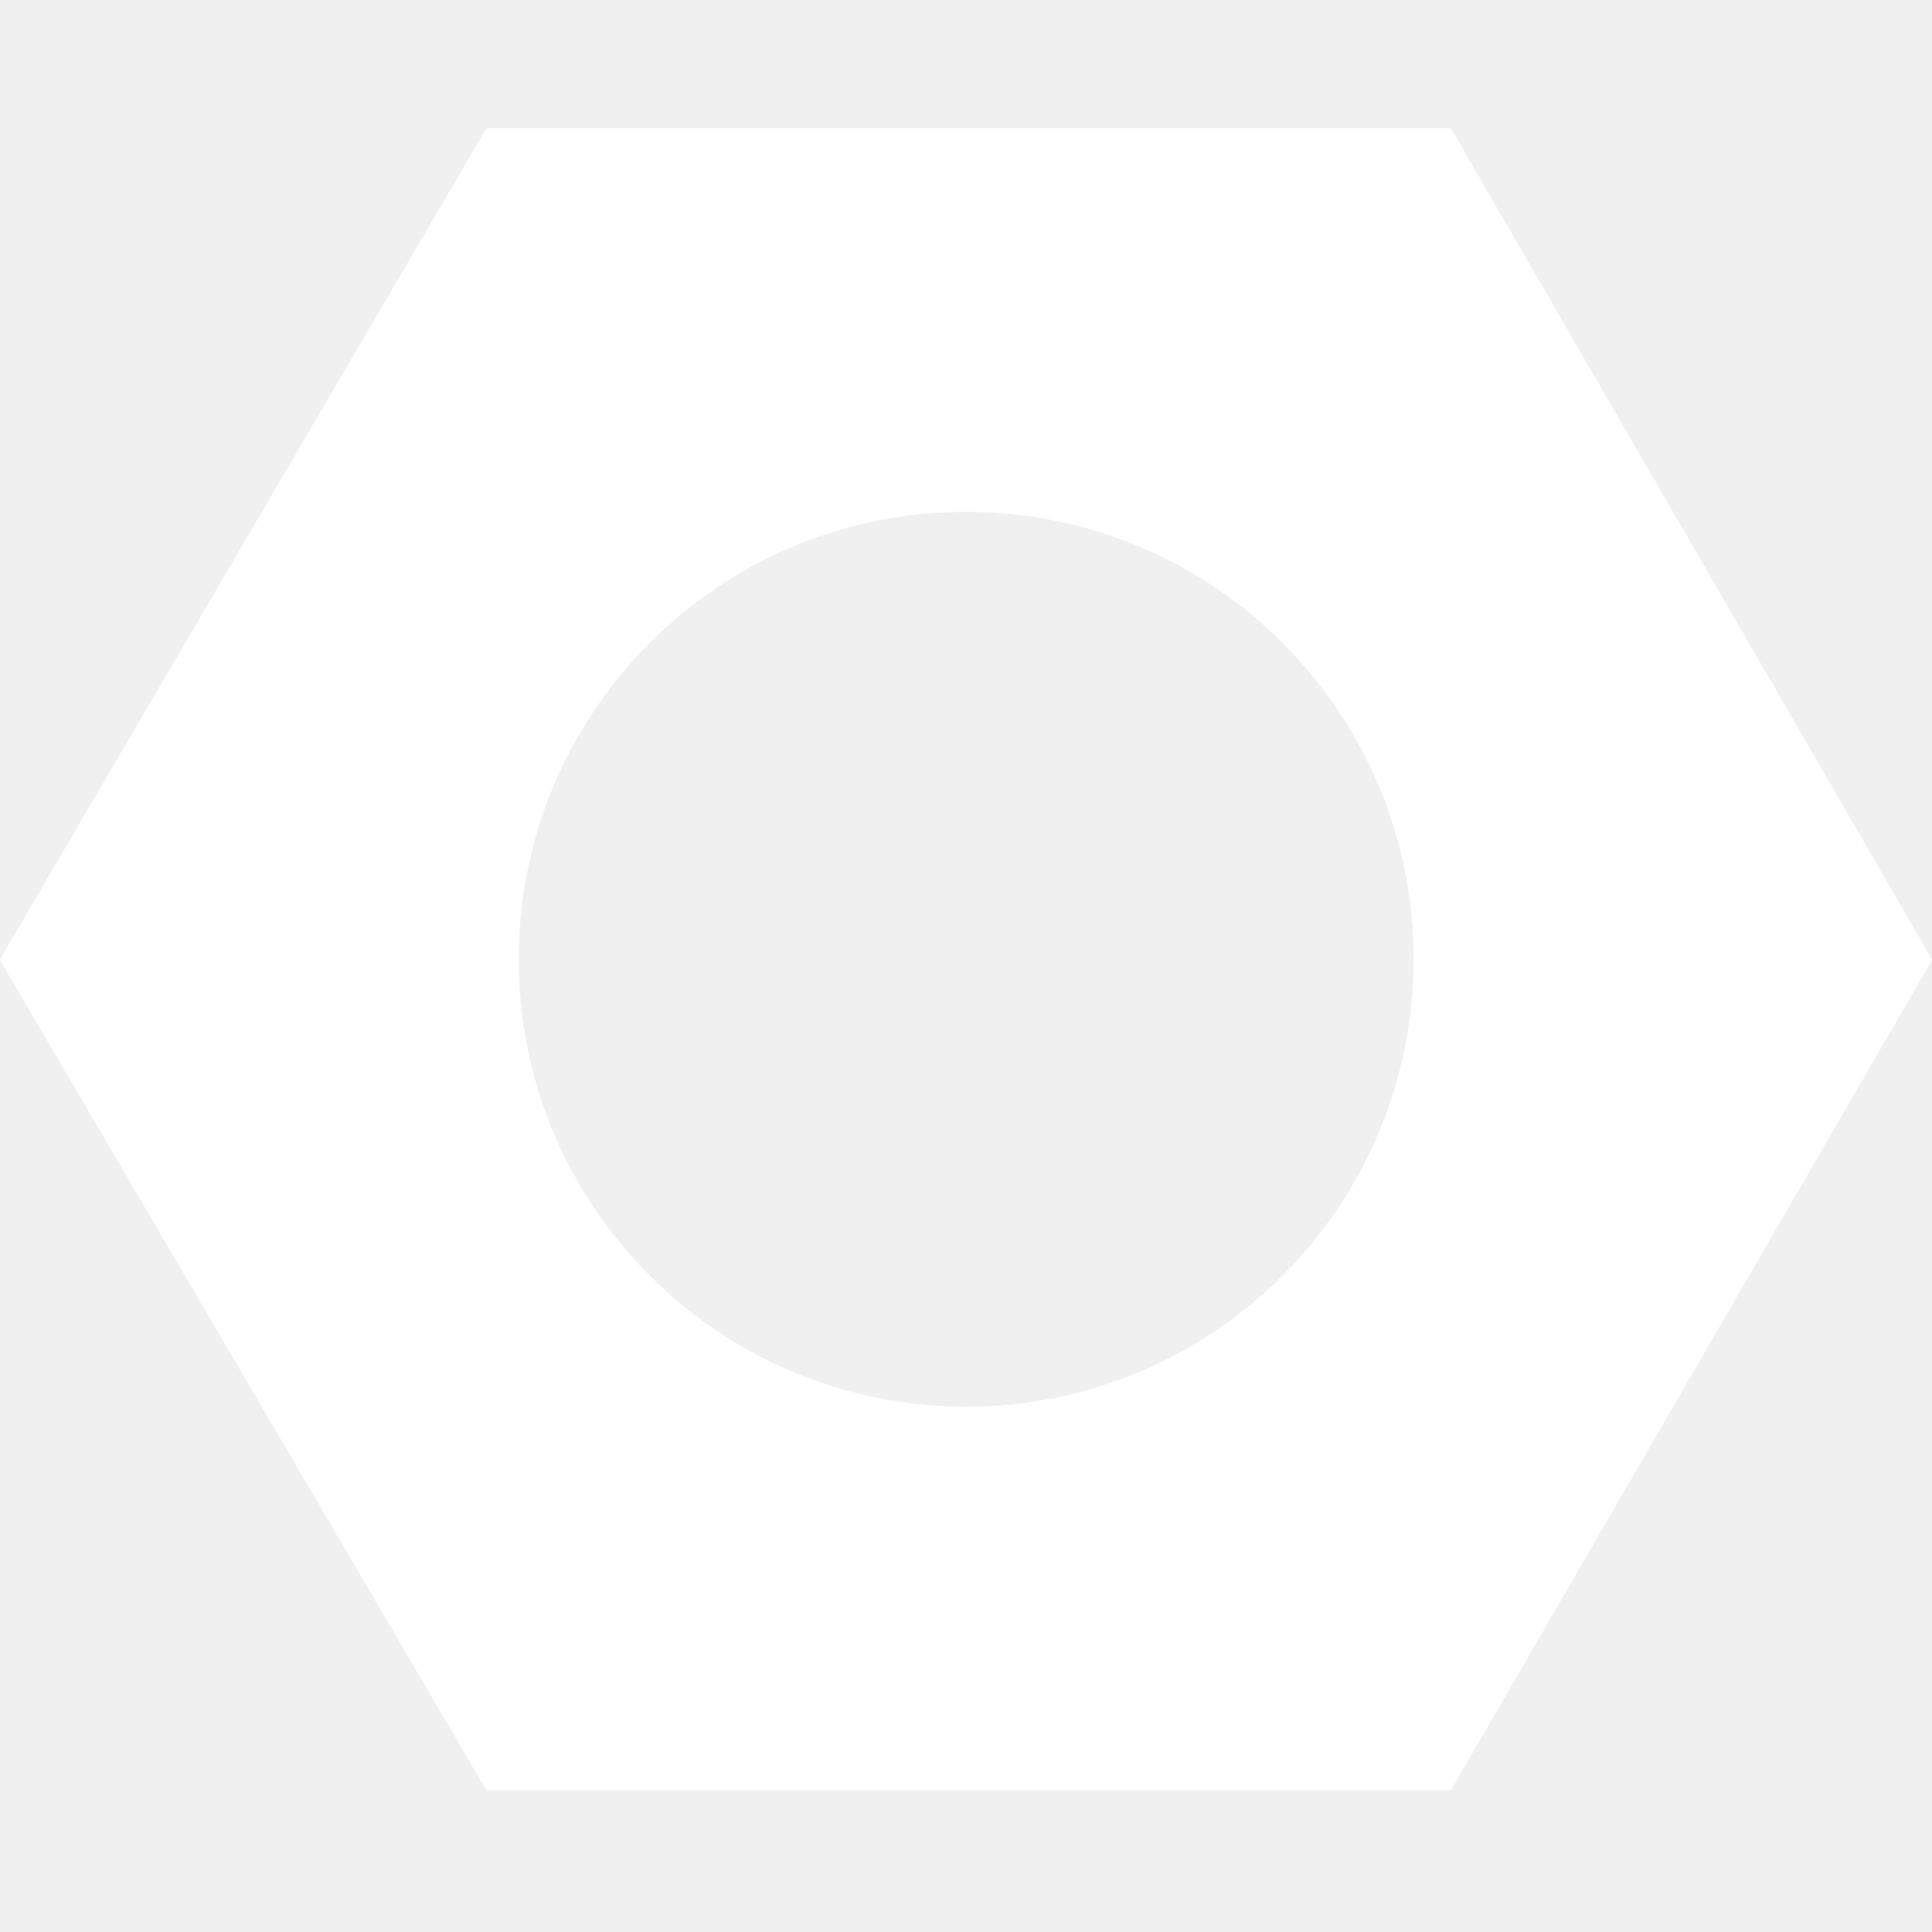
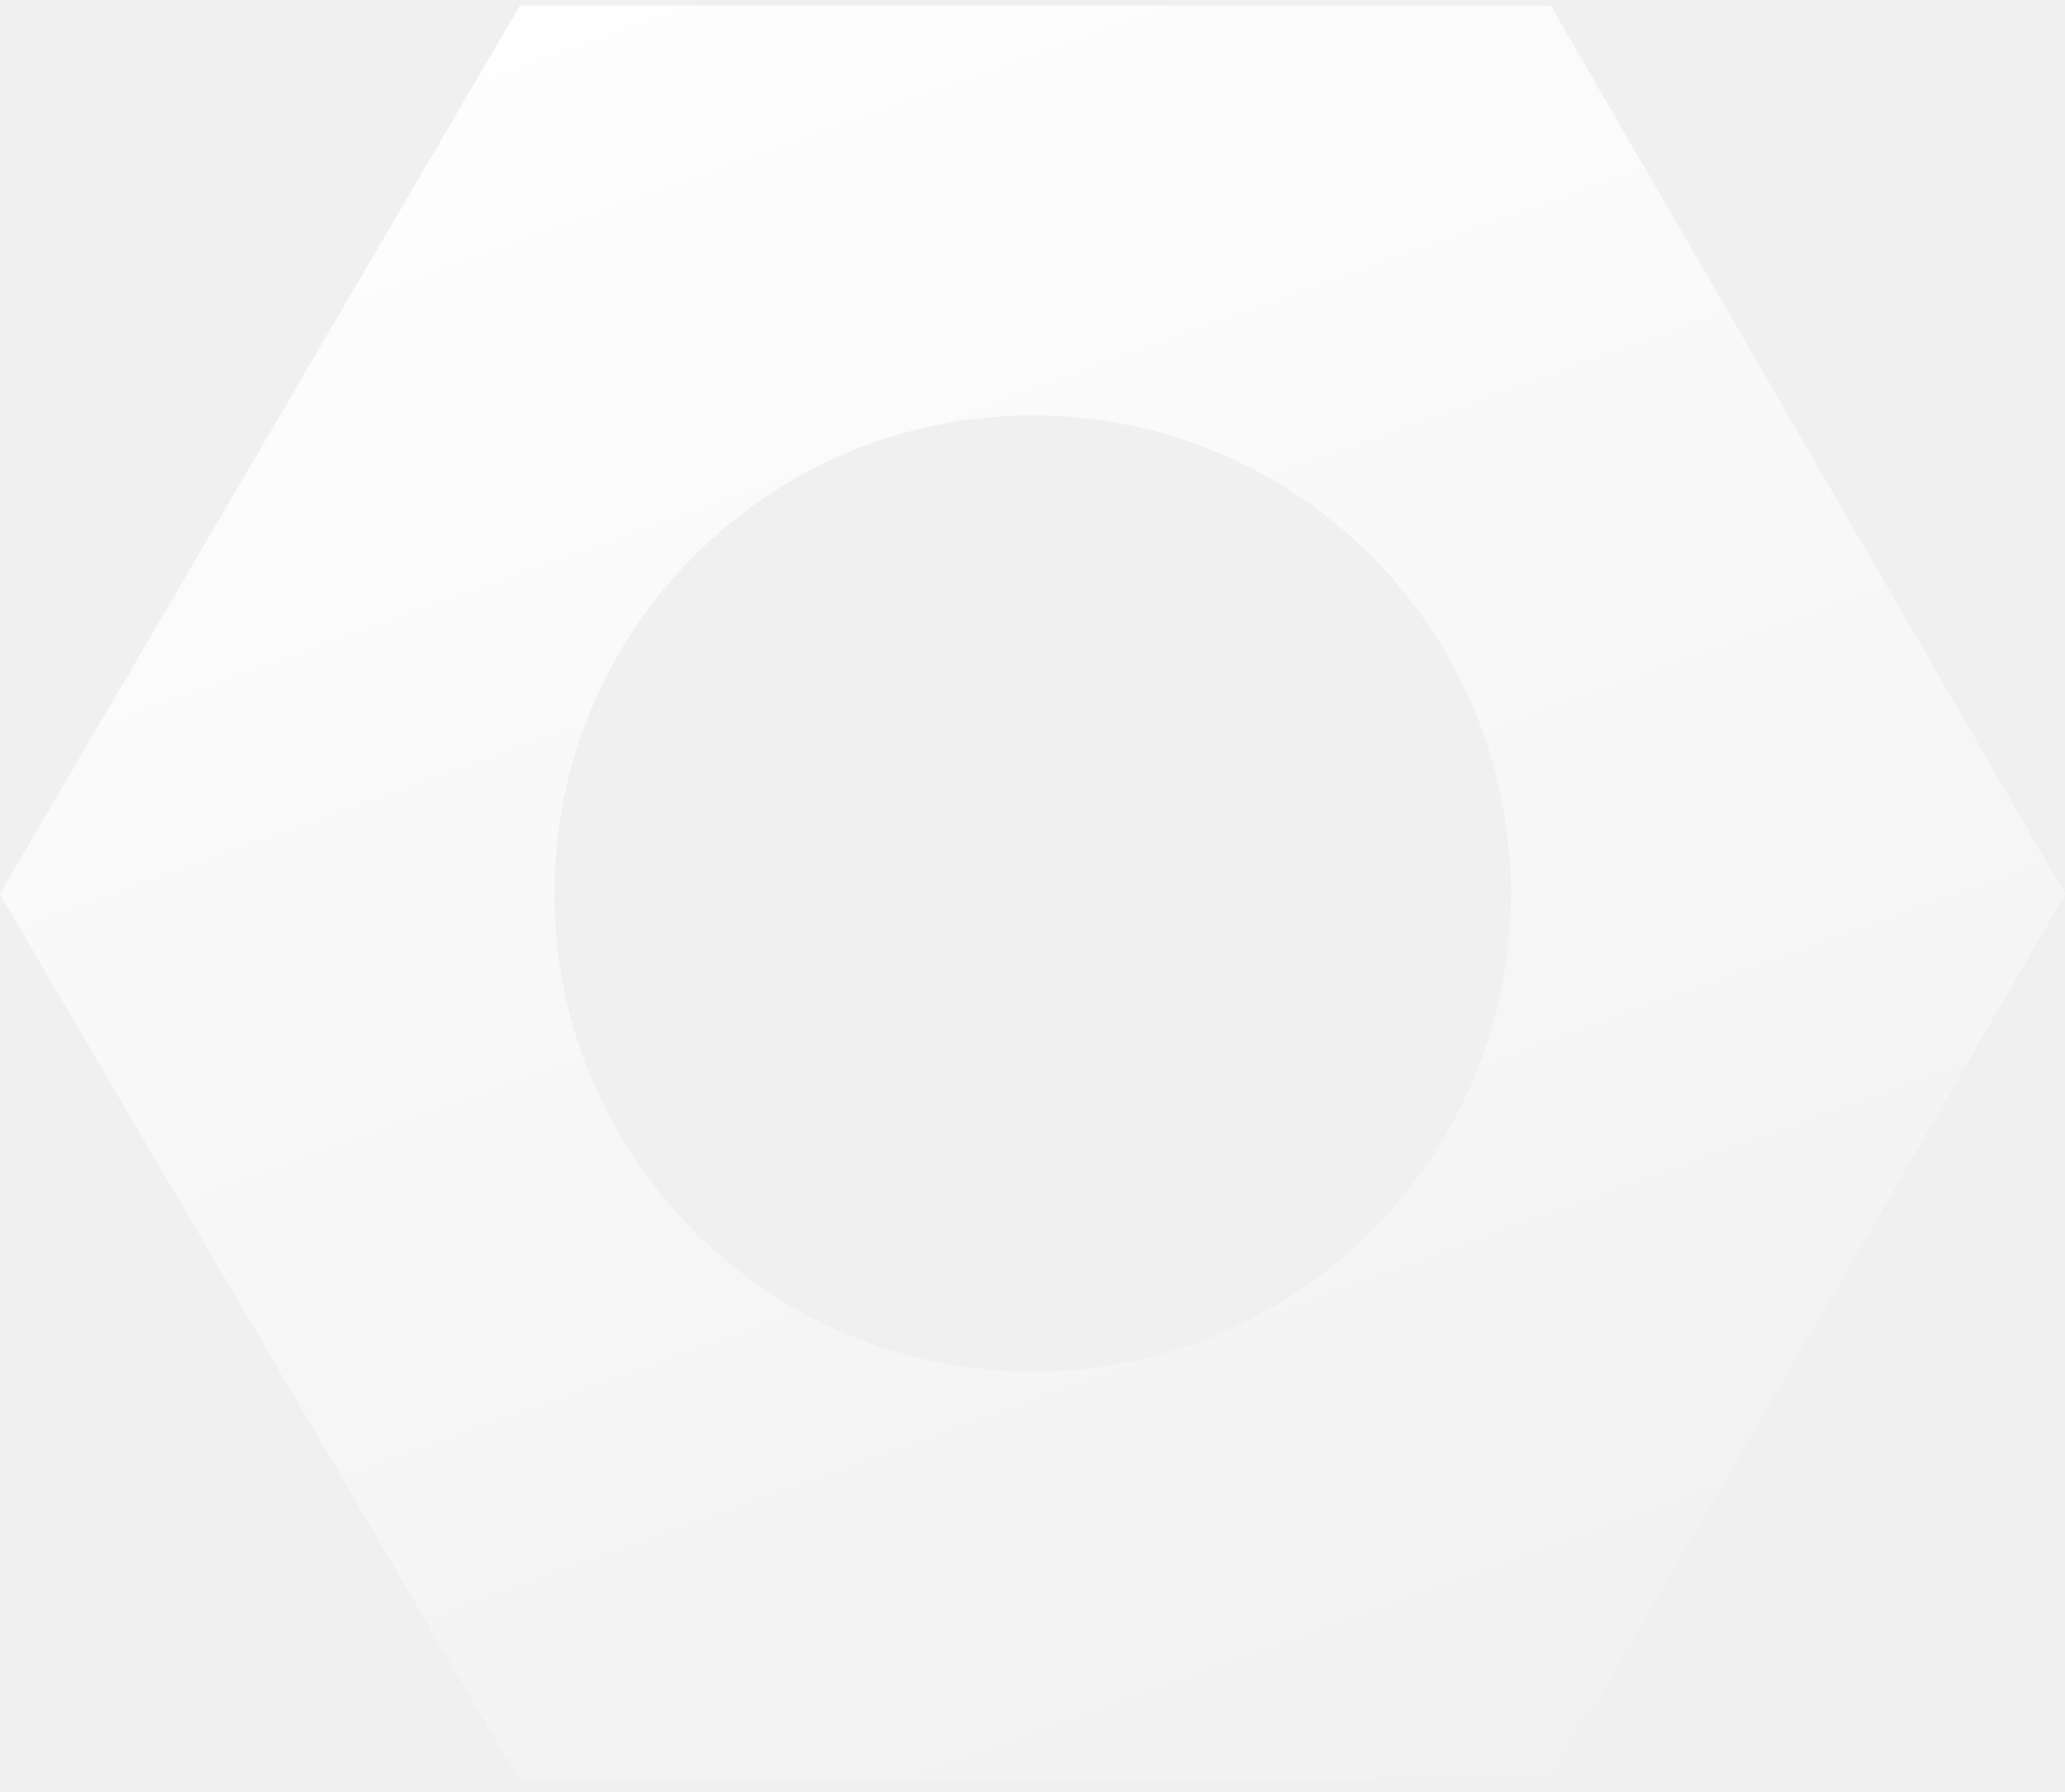
- <svg xmlns="http://www.w3.org/2000/svg" width="512" height="512" viewBox="0 0 512 512" fill="none">
-   <path fill-rule="evenodd" clip-rule="evenodd" d="M0.051 254.527C-0.017 254.411 -0.017 254.267 0.051 254.15L128.795 34.184C128.862 34.07 128.985 34 129.117 34H384.294C384.427 34 384.55 34.071 384.617 34.186L511.949 254.152C512.016 254.267 512.016 254.41 511.949 254.525L384.617 474.244C384.55 474.359 384.427 474.43 384.294 474.43H129.117C128.985 474.43 128.862 474.36 128.795 474.246L0.051 254.527ZM374.617 254.215C374.617 319.703 321.528 372.792 256.04 372.792C190.552 372.792 137.463 319.703 137.463 254.215C137.463 188.726 190.552 135.638 256.04 135.638C321.528 135.638 374.617 188.726 374.617 254.215Z" fill="white" />
+ <svg xmlns="http://www.w3.org/2000/svg" width="204" height="177" viewBox="0 0 204 177" fill="none">
+   <path fill-rule="evenodd" clip-rule="evenodd" d="M0.02 88.418C-0.007 88.372 -0.007 88.315 0.02 88.268L51.317 0.626C51.343 0.58 51.392 0.552 51.445 0.552L153.117 0.552C153.17 0.552 153.219 0.58 153.246 0.626L203.98 88.269C204.006 88.315 204.006 88.372 203.98 88.418L153.246 175.962C153.219 176.008 153.17 176.036 153.117 176.036H51.445C51.392 176.036 51.343 176.008 51.317 175.963L0.02 88.418ZM149.262 88.294C149.262 114.387 128.109 135.54 102.016 135.54C75.923 135.54 54.77 114.387 54.77 88.294C54.77 62.201 75.923 41.049 102.016 41.049C128.109 41.049 149.262 62.201 149.262 88.294Z" fill="url(#paint0_linear_1461_14647)" />
+   <defs>
+     <linearGradient id="paint0_linear_1461_14647" x1="0.217" y1="0.55" x2="79.754" y2="220.794" gradientUnits="userSpaceOnUse">
+       <stop stop-color="white" />
+       <stop offset="1" stop-color="white" stop-opacity="0" />
+     </linearGradient>
+   </defs>
</svg>
